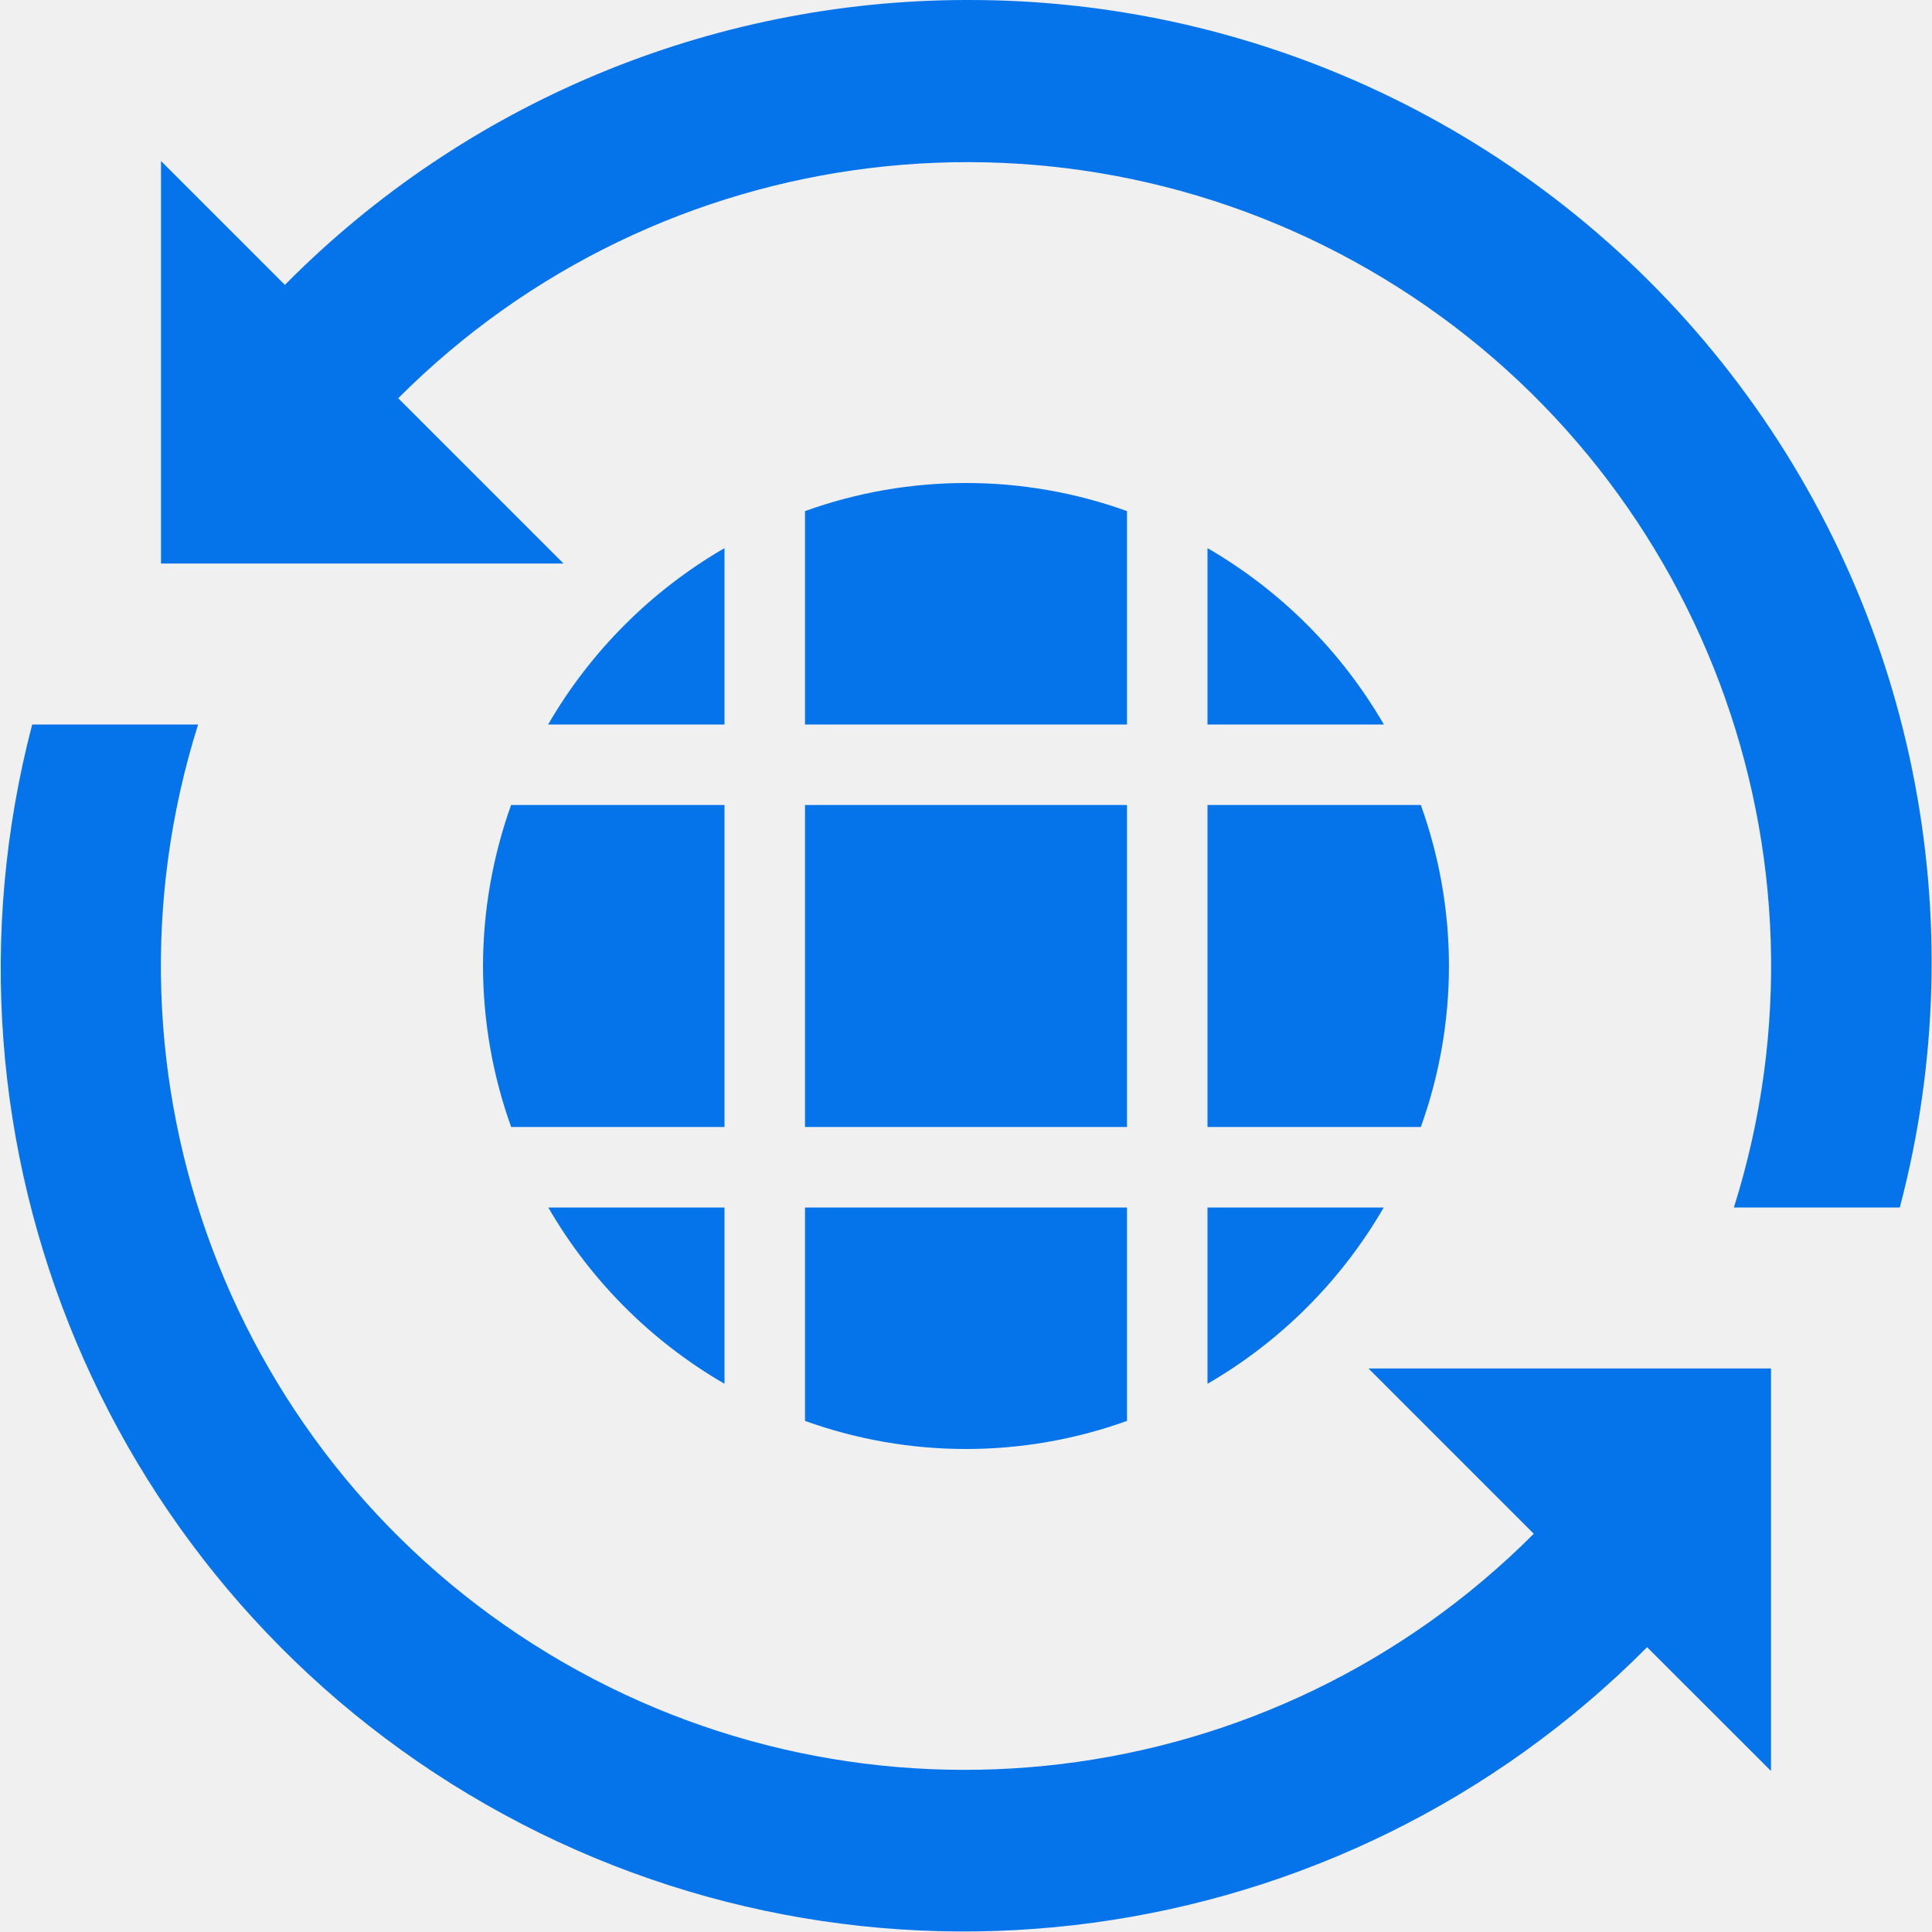
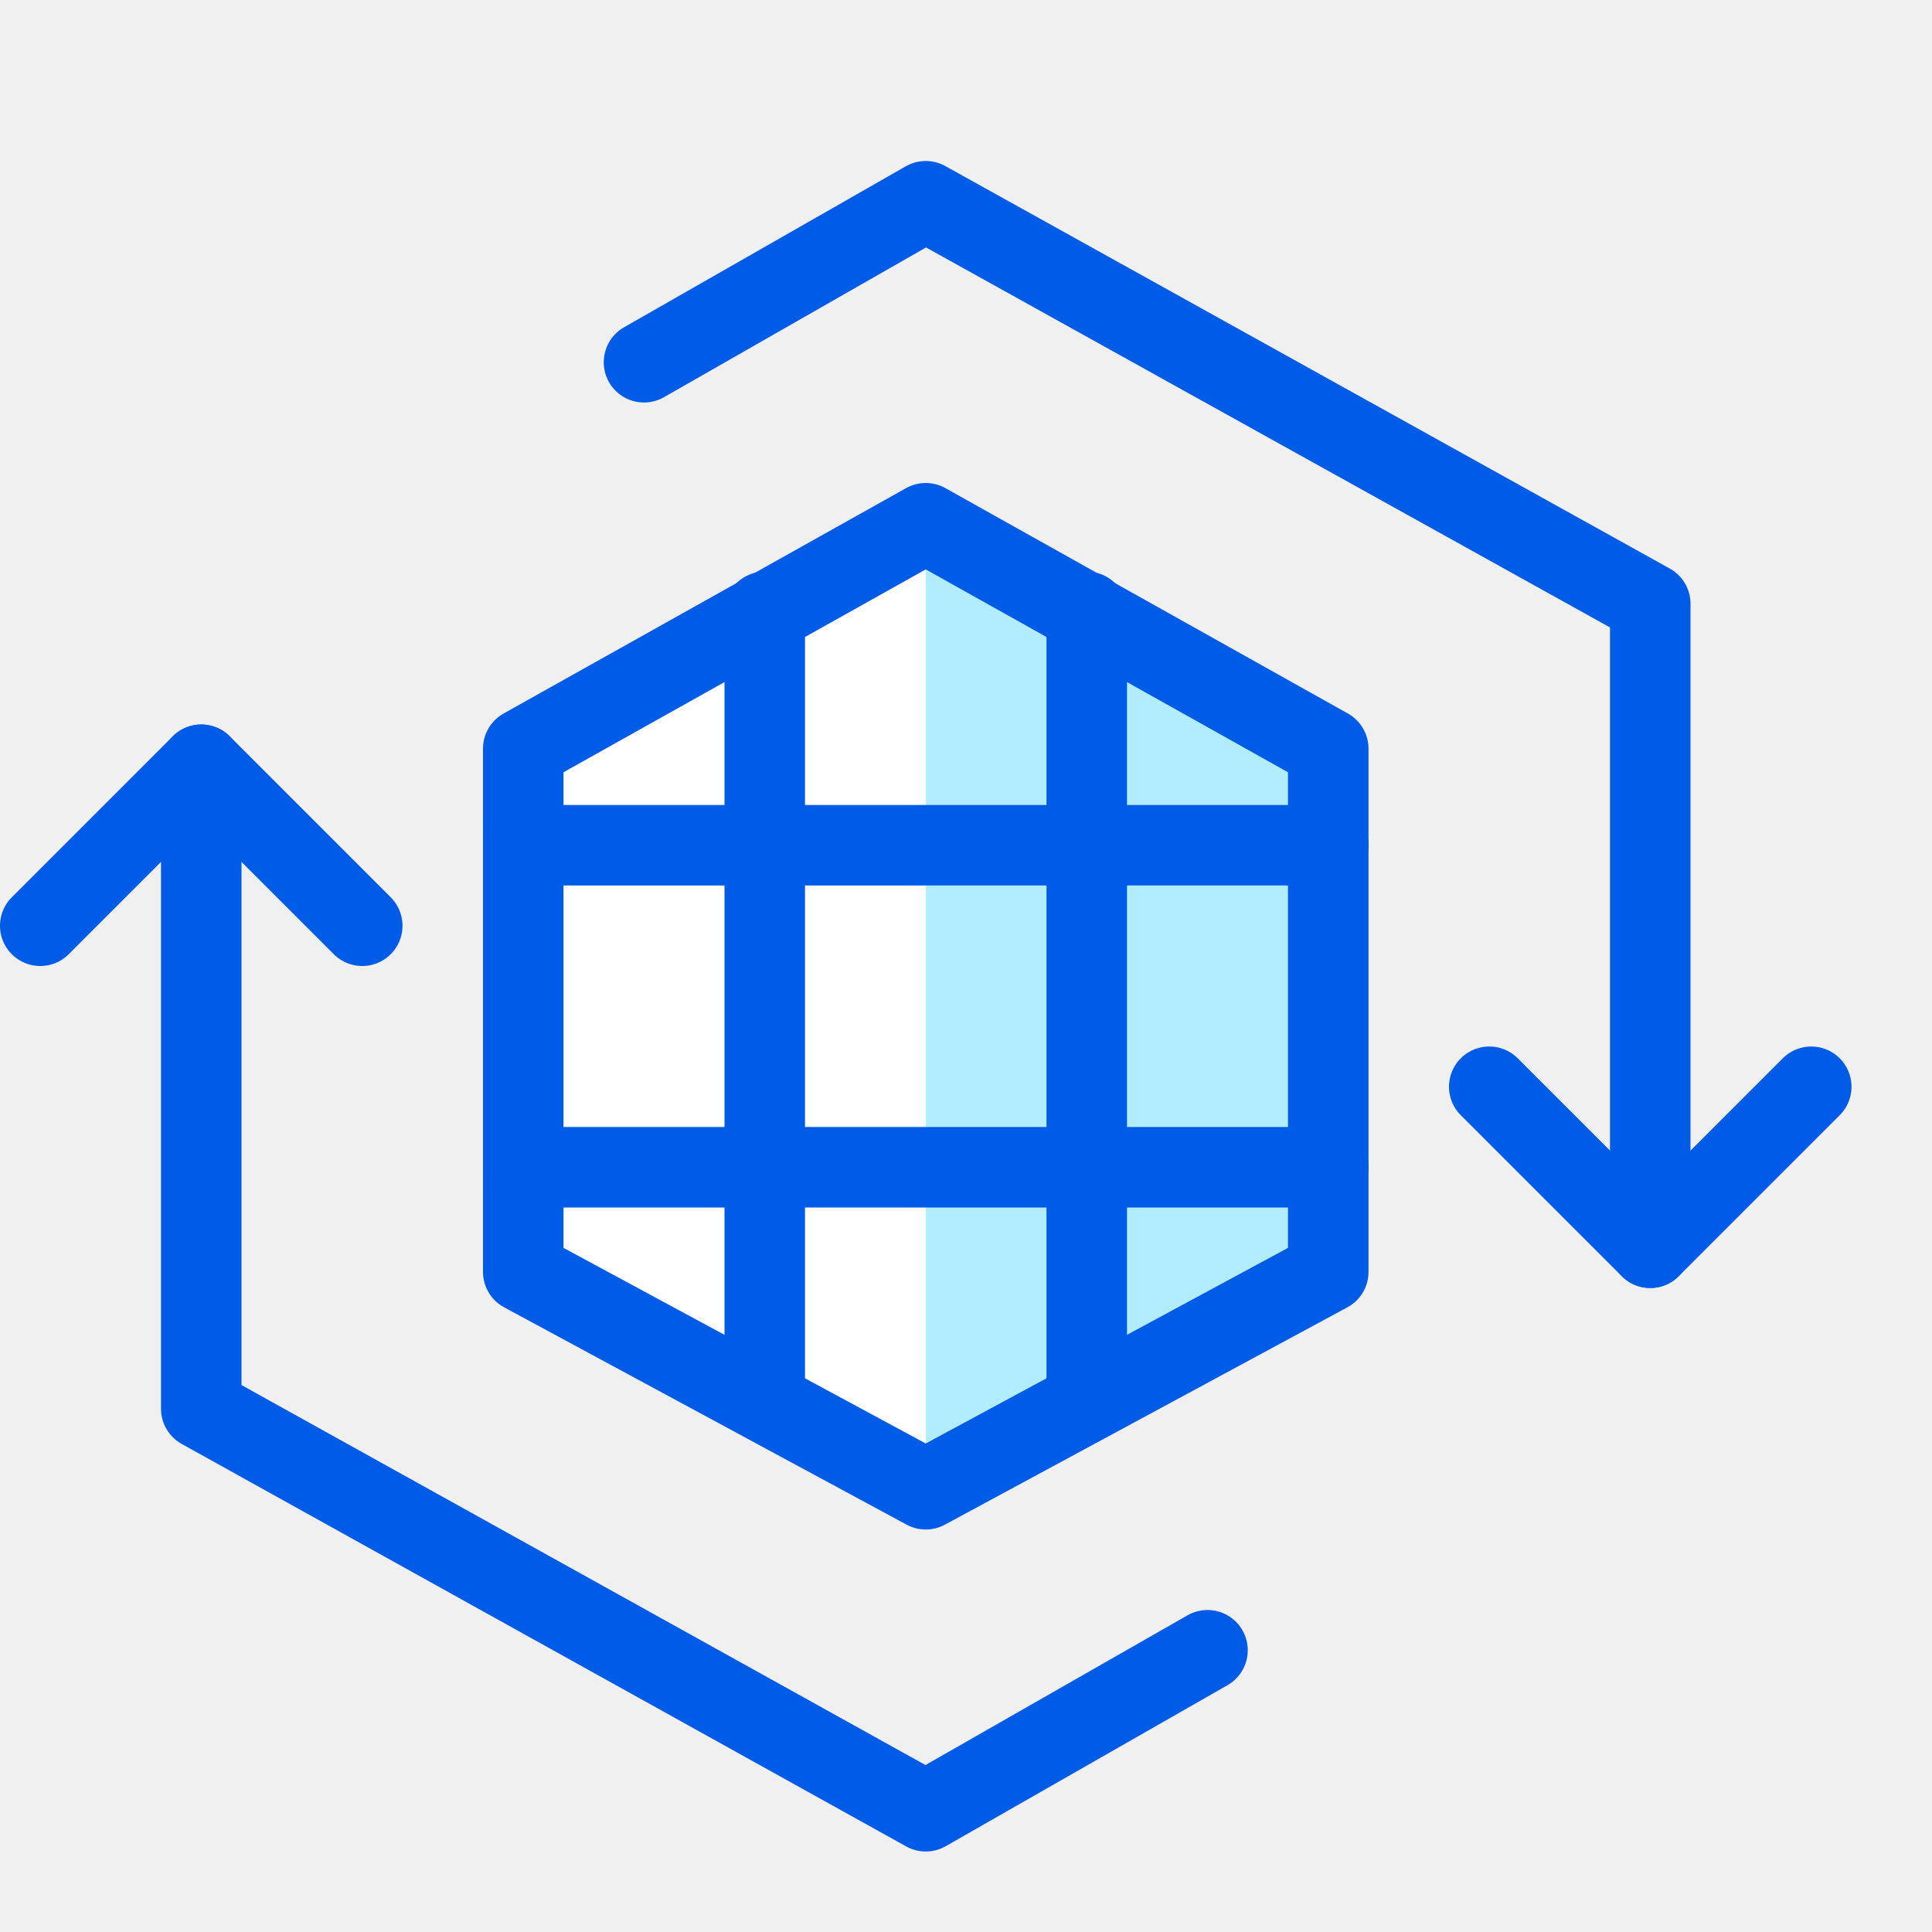
- <svg xmlns="http://www.w3.org/2000/svg" viewBox="-16 1327 24 24">
+ <svg xmlns="http://www.w3.org/2000/svg" viewBox="2328 -156 48 48">
  <defs>
-     <style>.a{fill:none;}.b{fill:#0574eb;}</style>
+     <style>.a{fill:#fff;}.b{fill:#b1ecff;}.c,.d{fill:none;}.c{stroke:#005be6;stroke-linecap:round;stroke-linejoin:round;stroke-miterlimit:10;stroke-width:2px;}</style>
  </defs>
-   <g transform="translate(-16 1327)">
-     <rect class="a" width="24" height="24" />
-     <path class="b" d="M19.053,19.053A9.985,9.985,0,0,1,2.461,9H.4A11.964,11.964,0,0,0,20.461,20.462L22,22V17H17Z" />
-     <path class="b" d="M6,12a5.946,5.946,0,0,0,.35,2H9V10H6.349A5.971,5.971,0,0,0,6,12Z" />
-     <path class="b" d="M9,6.809A6.025,6.025,0,0,0,6.809,9H9Z" />
-     <rect class="b" width="4" height="4" transform="translate(10 10)" />
-     <path class="b" d="M14,6.349a5.905,5.905,0,0,0-4,0V9h4Z" />
-     <path class="b" d="M15,6.809V9h2.191A6.025,6.025,0,0,0,15,6.809Z" />
-     <path class="b" d="M15,17.19A6.01,6.01,0,0,0,17.189,15H15Z" />
-     <path class="b" d="M9,17.19V15H6.811A6.01,6.01,0,0,0,9,17.19Z" />
-     <path class="b" d="M15,14h2.65a5.9,5.9,0,0,0,0-4H15Z" />
-     <path class="b" d="M10,17.651a5.905,5.905,0,0,0,4,0V15H10Z" />
-     <path class="b" d="M12,0A11.926,11.926,0,0,0,3.539,3.539L2,2V7H7L4.947,4.947A9.985,9.985,0,0,1,21.539,15H23.6A11.952,11.952,0,0,0,12,0Z" />
+   <g transform="translate(2328 -156)">
+     <g transform="translate(1 5)">
+       <path class="a" d="M26.5,25.1l-10,5.4-10-5.4v-13l10-5.6,10,5.6Z" transform="translate(5.5 1.5)" />
+       <g transform="translate(22 8)">
+         <path class="b" d="M11.5,6.5l10,5.6v13l-10,5.4Z" transform="translate(-11.5 -6.5)" />
+       </g>
+       <path class="c" d="M26.5,25.1l-10,5.4-10-5.4v-13l10-5.6,10,5.6Z" transform="translate(5.5 1.5)" />
+       <line class="c" y2="19.6" transform="translate(26 10.2)" />
+       <line class="c" y2="19.6" transform="translate(18 10.2)" />
+       <line class="c" x2="20" transform="translate(12 16)" />
+       <line class="c" x2="20" transform="translate(12 24)" />
+       <path class="c" d="M8,6.5l7-4,18,10v16" transform="translate(7 -2.5)" />
+       <path class="c" d="M26.5,13.5l-4,4-4-4" transform="translate(17.5 8.5)" />
+       <path class="c" d="M27.5,31.5l-7,4-18-10V9.5" transform="translate(1.5 4.5)" />
+       <path class="c" d="M.5,13.5l4-4,4,4" transform="translate(-0.5 4.5)" />
+     </g>
+     <rect class="d" width="48" height="48" />
  </g>
</svg>
